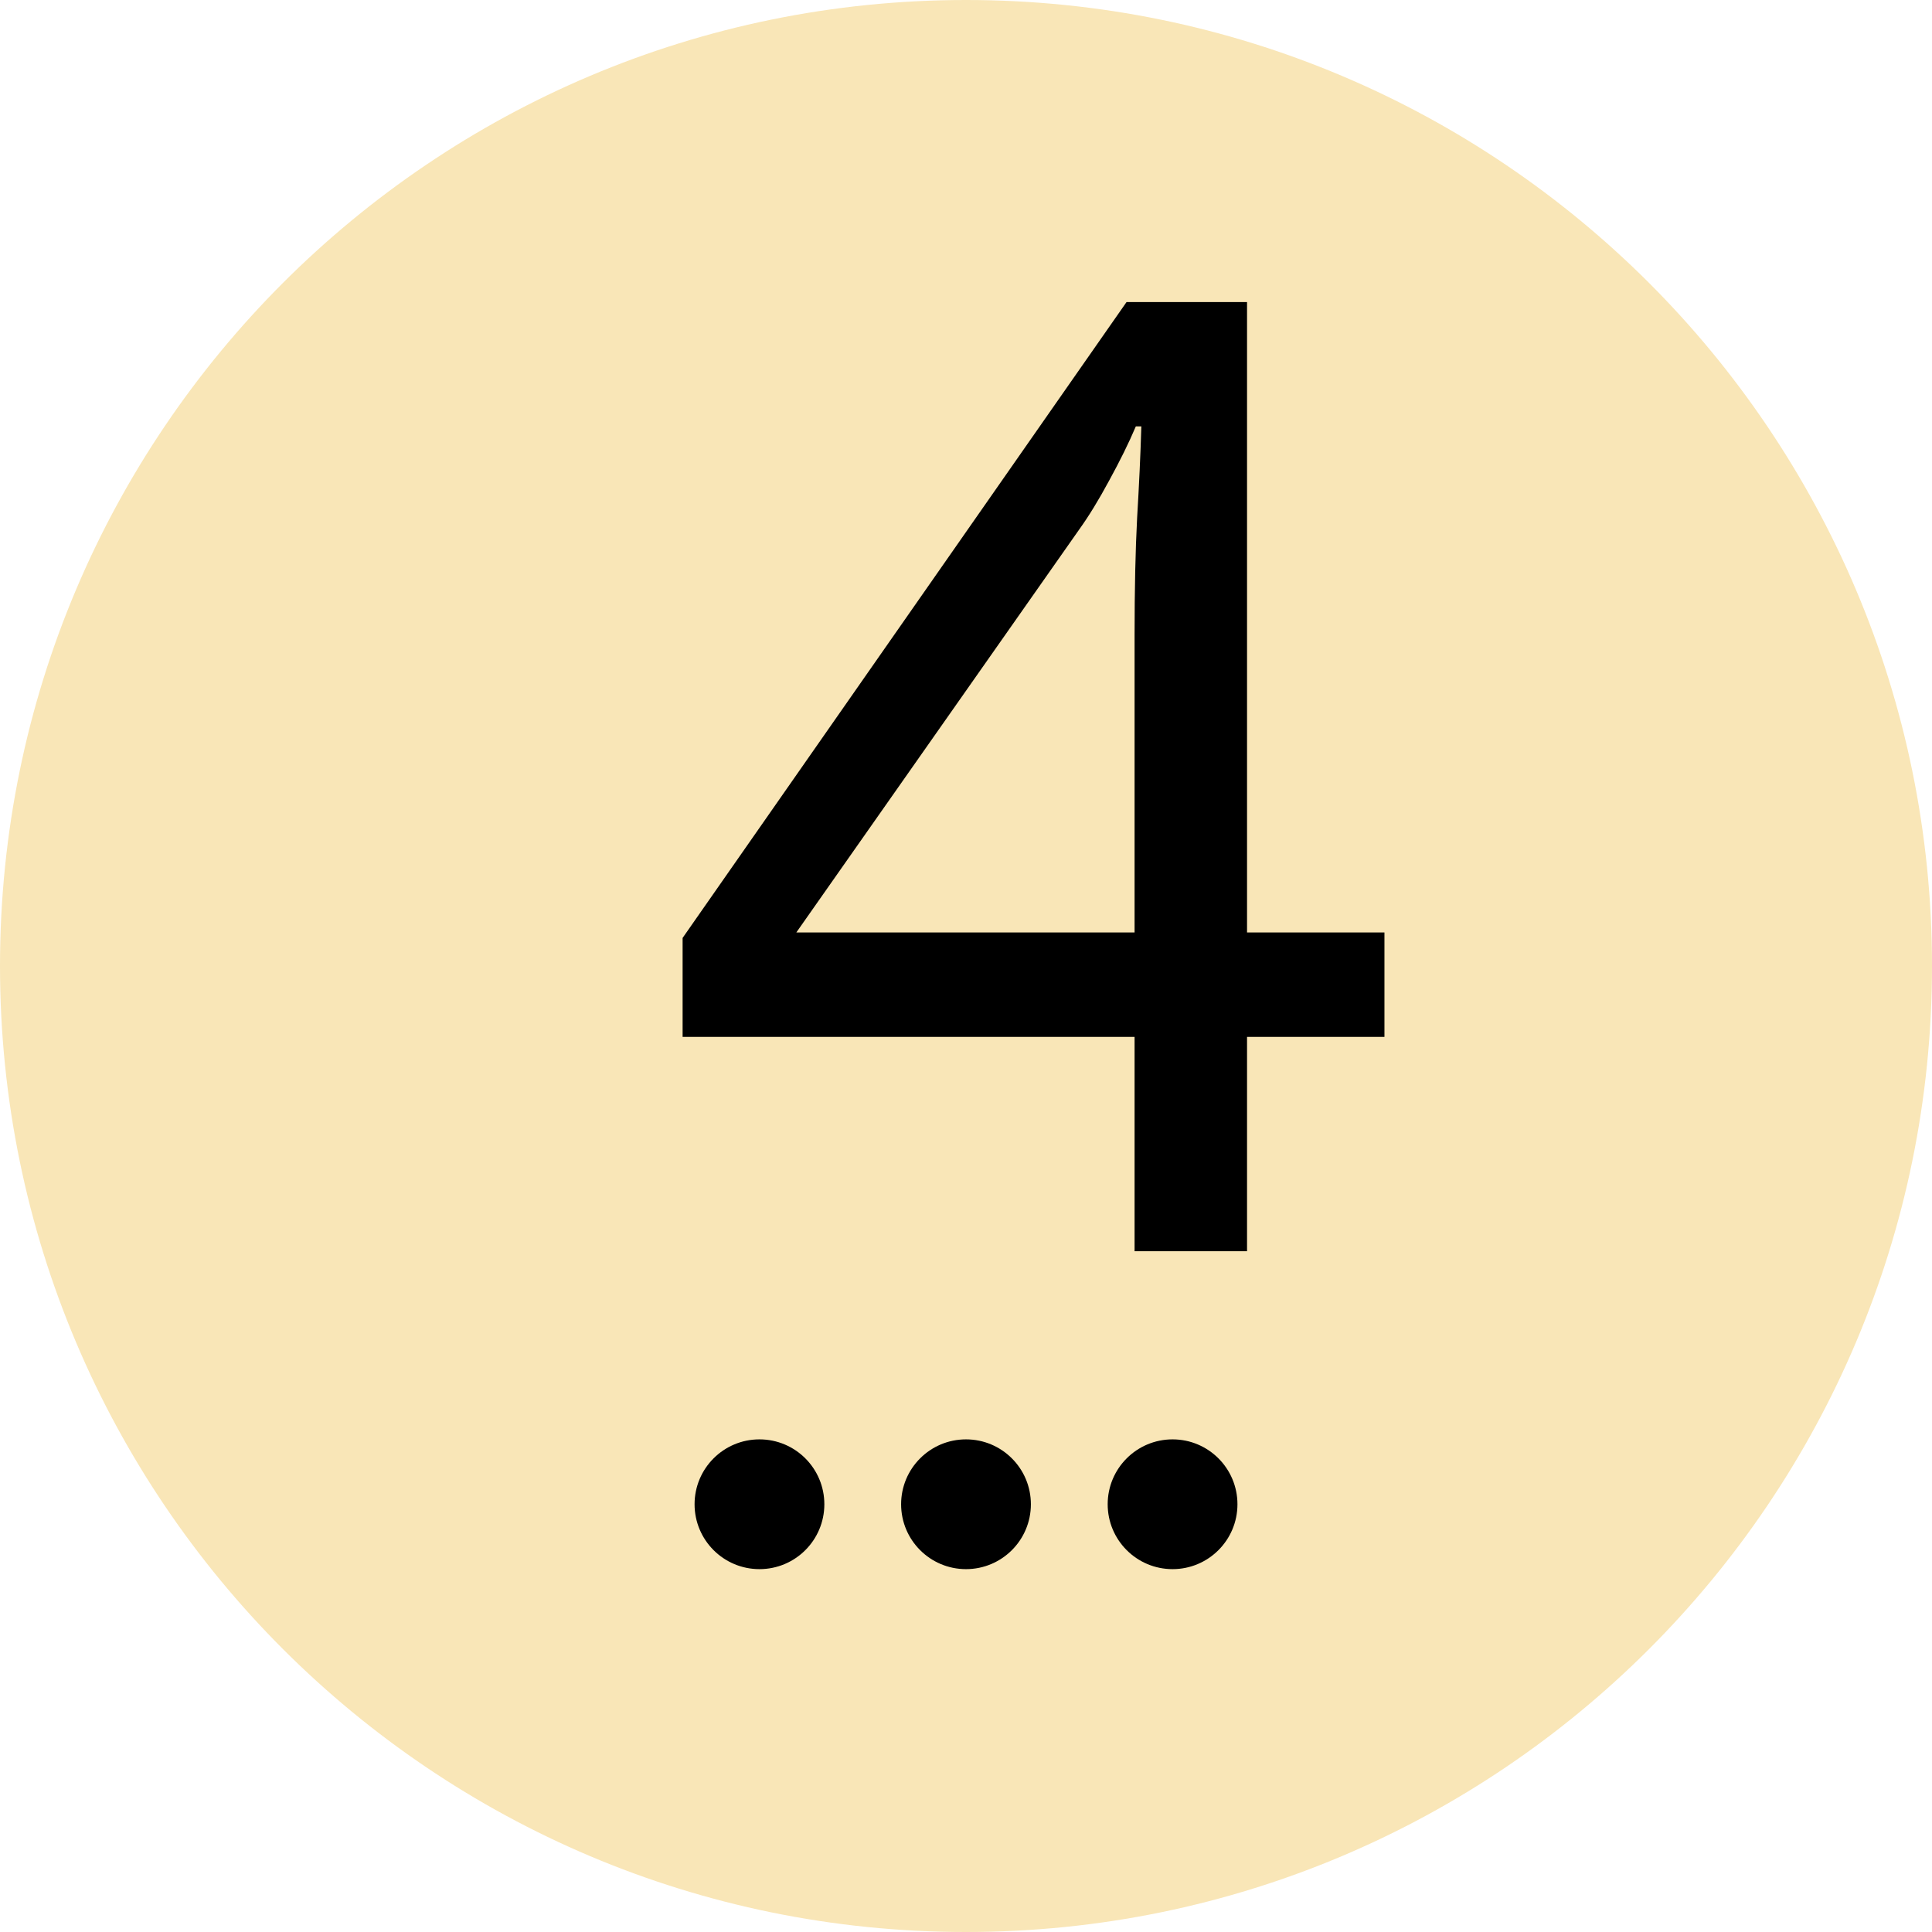
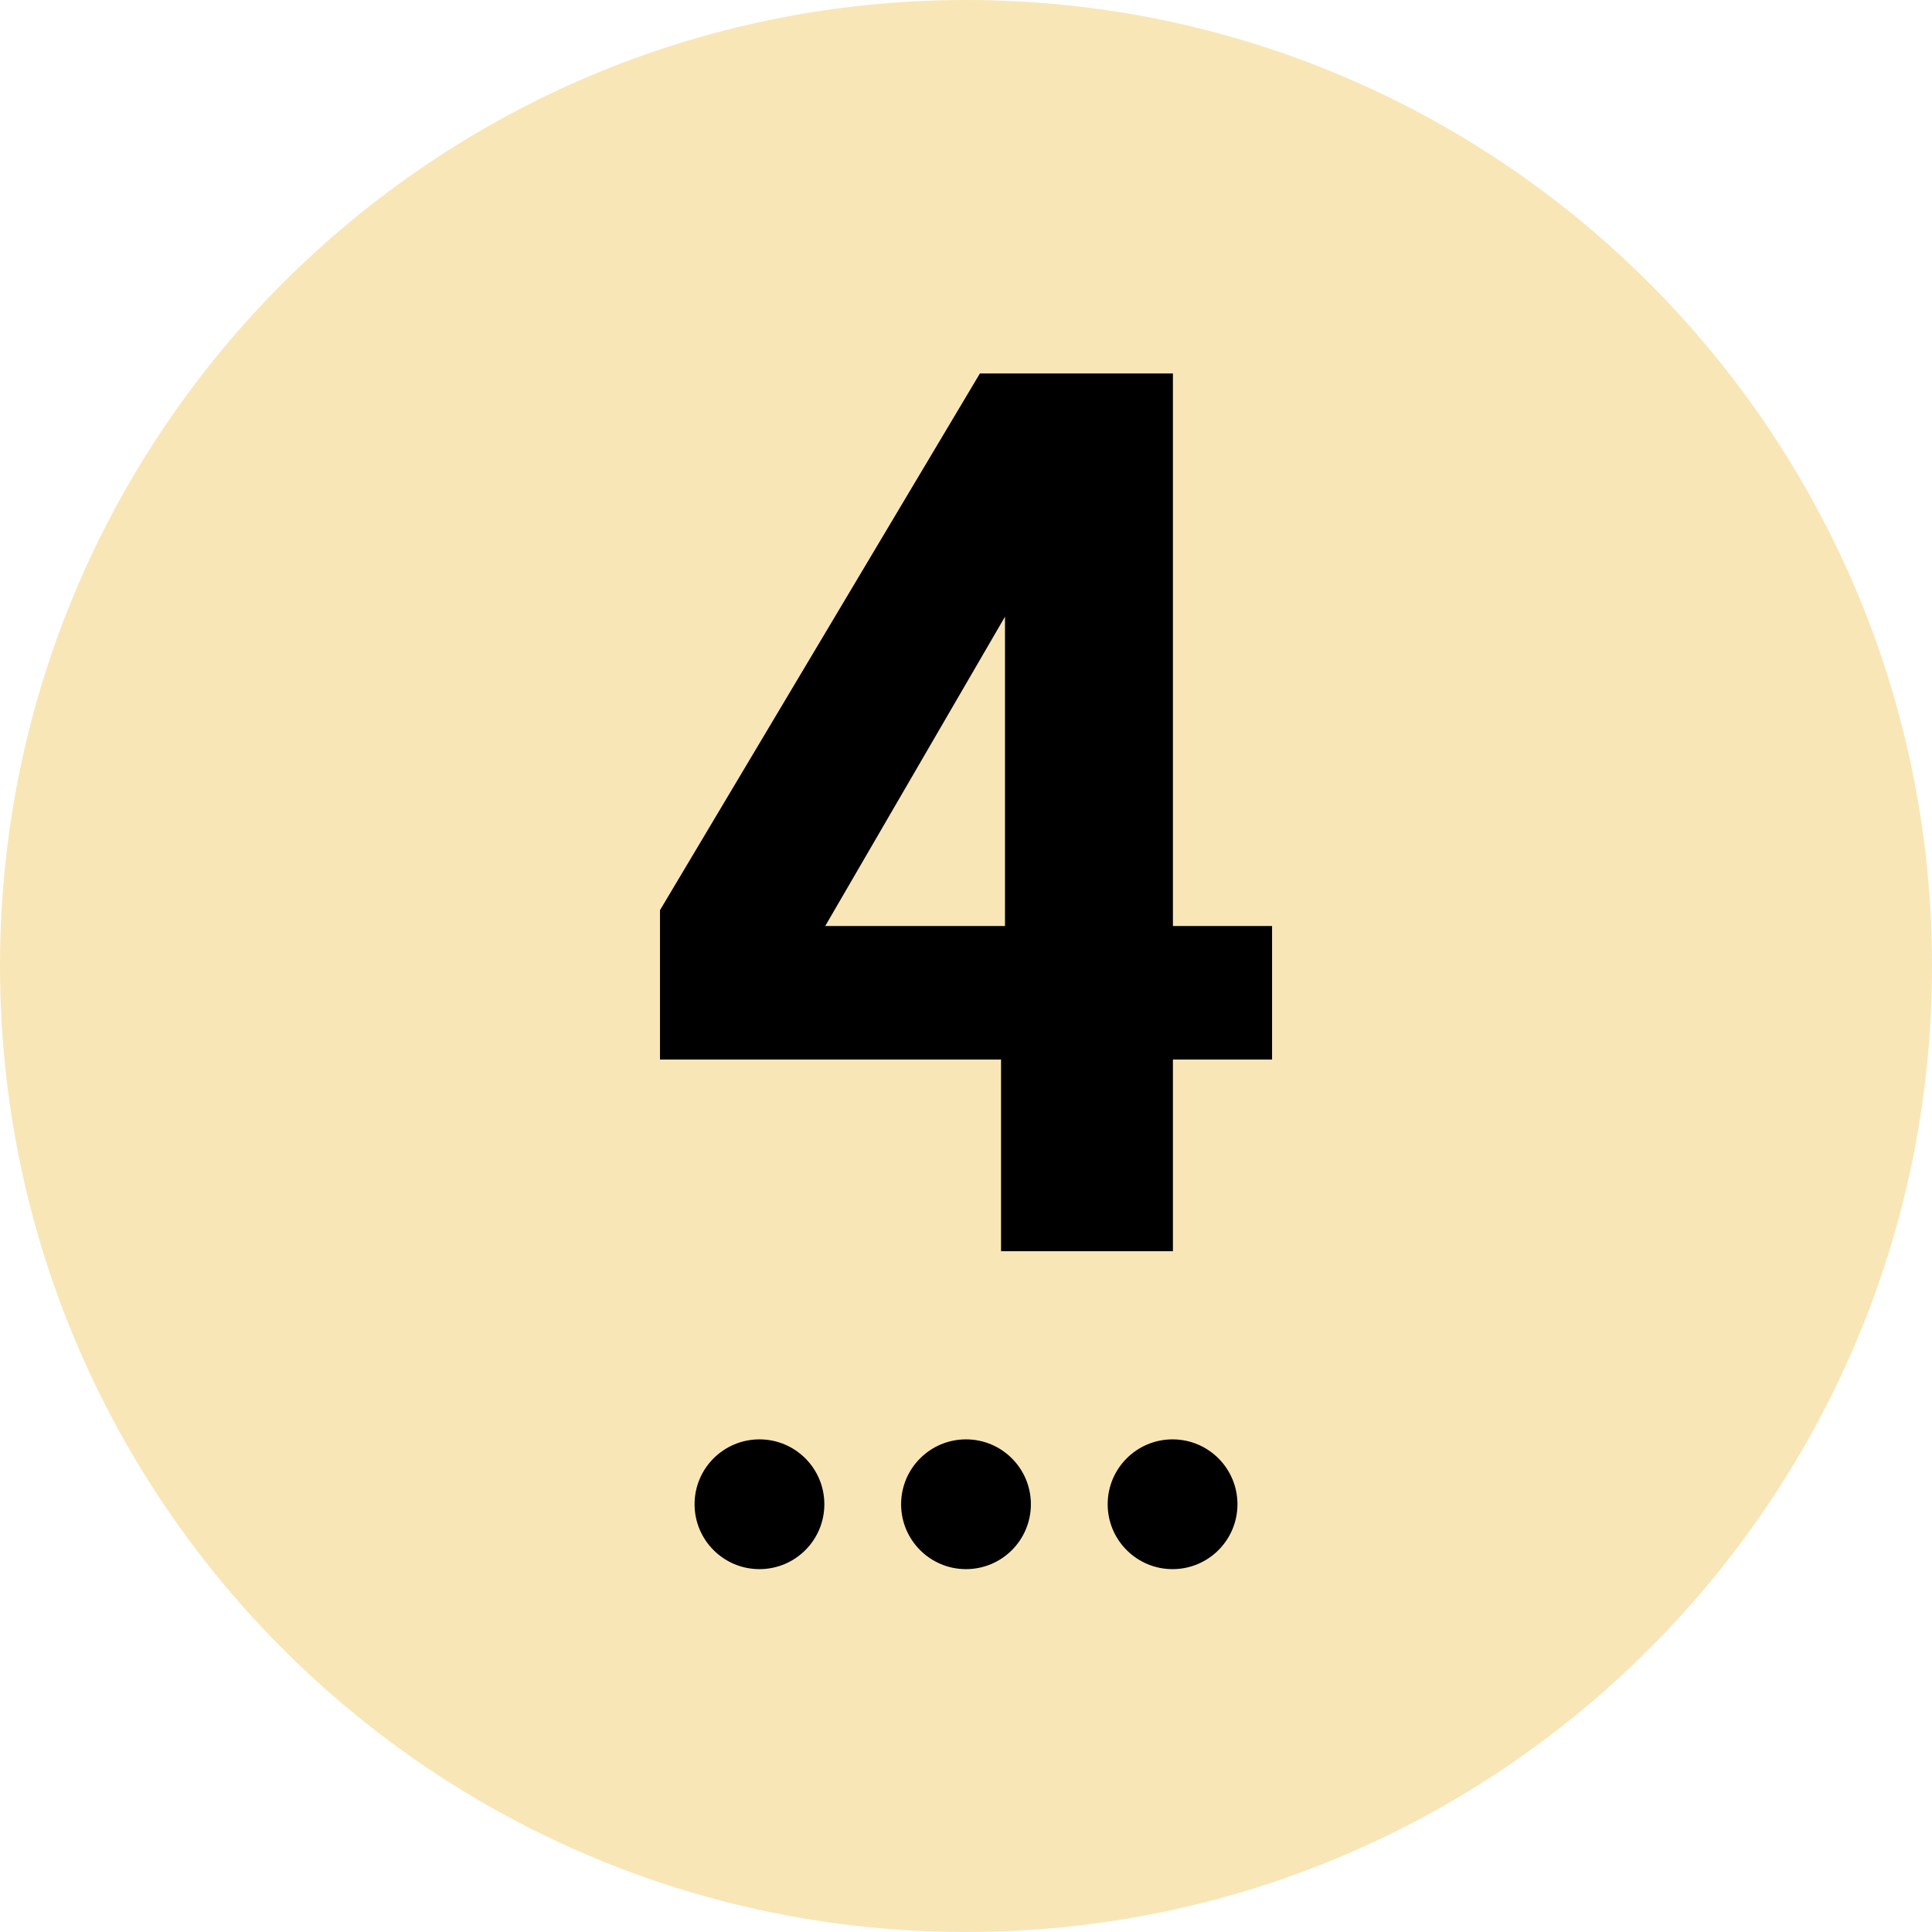
<svg xmlns="http://www.w3.org/2000/svg" id="Layer_1" data-name="Layer 1" width="71.4" height="71.4" viewBox="0 0 71.4 71.4">
  <defs>
-     <style>.cls-1{fill:#f9e6b7;}.cls-2{font-size:48.855px;font-family:CoolveticaRg-Regular, Coolvetica;letter-spacing:-0.01em;}</style>
+     <style>
+       .cls-1 {
+         fill: #f9e6b7;
+       }
+     </style>
  </defs>
-   <circle class="cls-1" cx="35.7" cy="35.7" r="35.7" />
-   <circle cx="28.067" cy="55.592" r="2.398" />
-   <circle cx="43.334" cy="55.592" r="2.398" />
-   <circle cx="35.7" cy="55.592" r="2.398" />
-   <text class="cls-2" transform="translate(24.1956 46.241)">4</text>
+   <g>
+     <circle class="cls-1" cx="35.7" cy="35.7" r="35.7" />
+     <circle cx="28.067" cy="55.592" r="2.398" />
+     <circle cx="43.334" cy="55.592" r="2.398" />
+     <circle cx="35.7" cy="55.592" r="2.398" />
+     <path d="M513.295,453.041v-7.084h-12.604v-5.52l11.823-19.835h7.133v20.421h3.664v4.934h-3.664v7.084Zm.146-23.45-6.644,11.432h6.644Z" transform="translate(-476.3 -406.8)" />
+   </g>
</svg>
